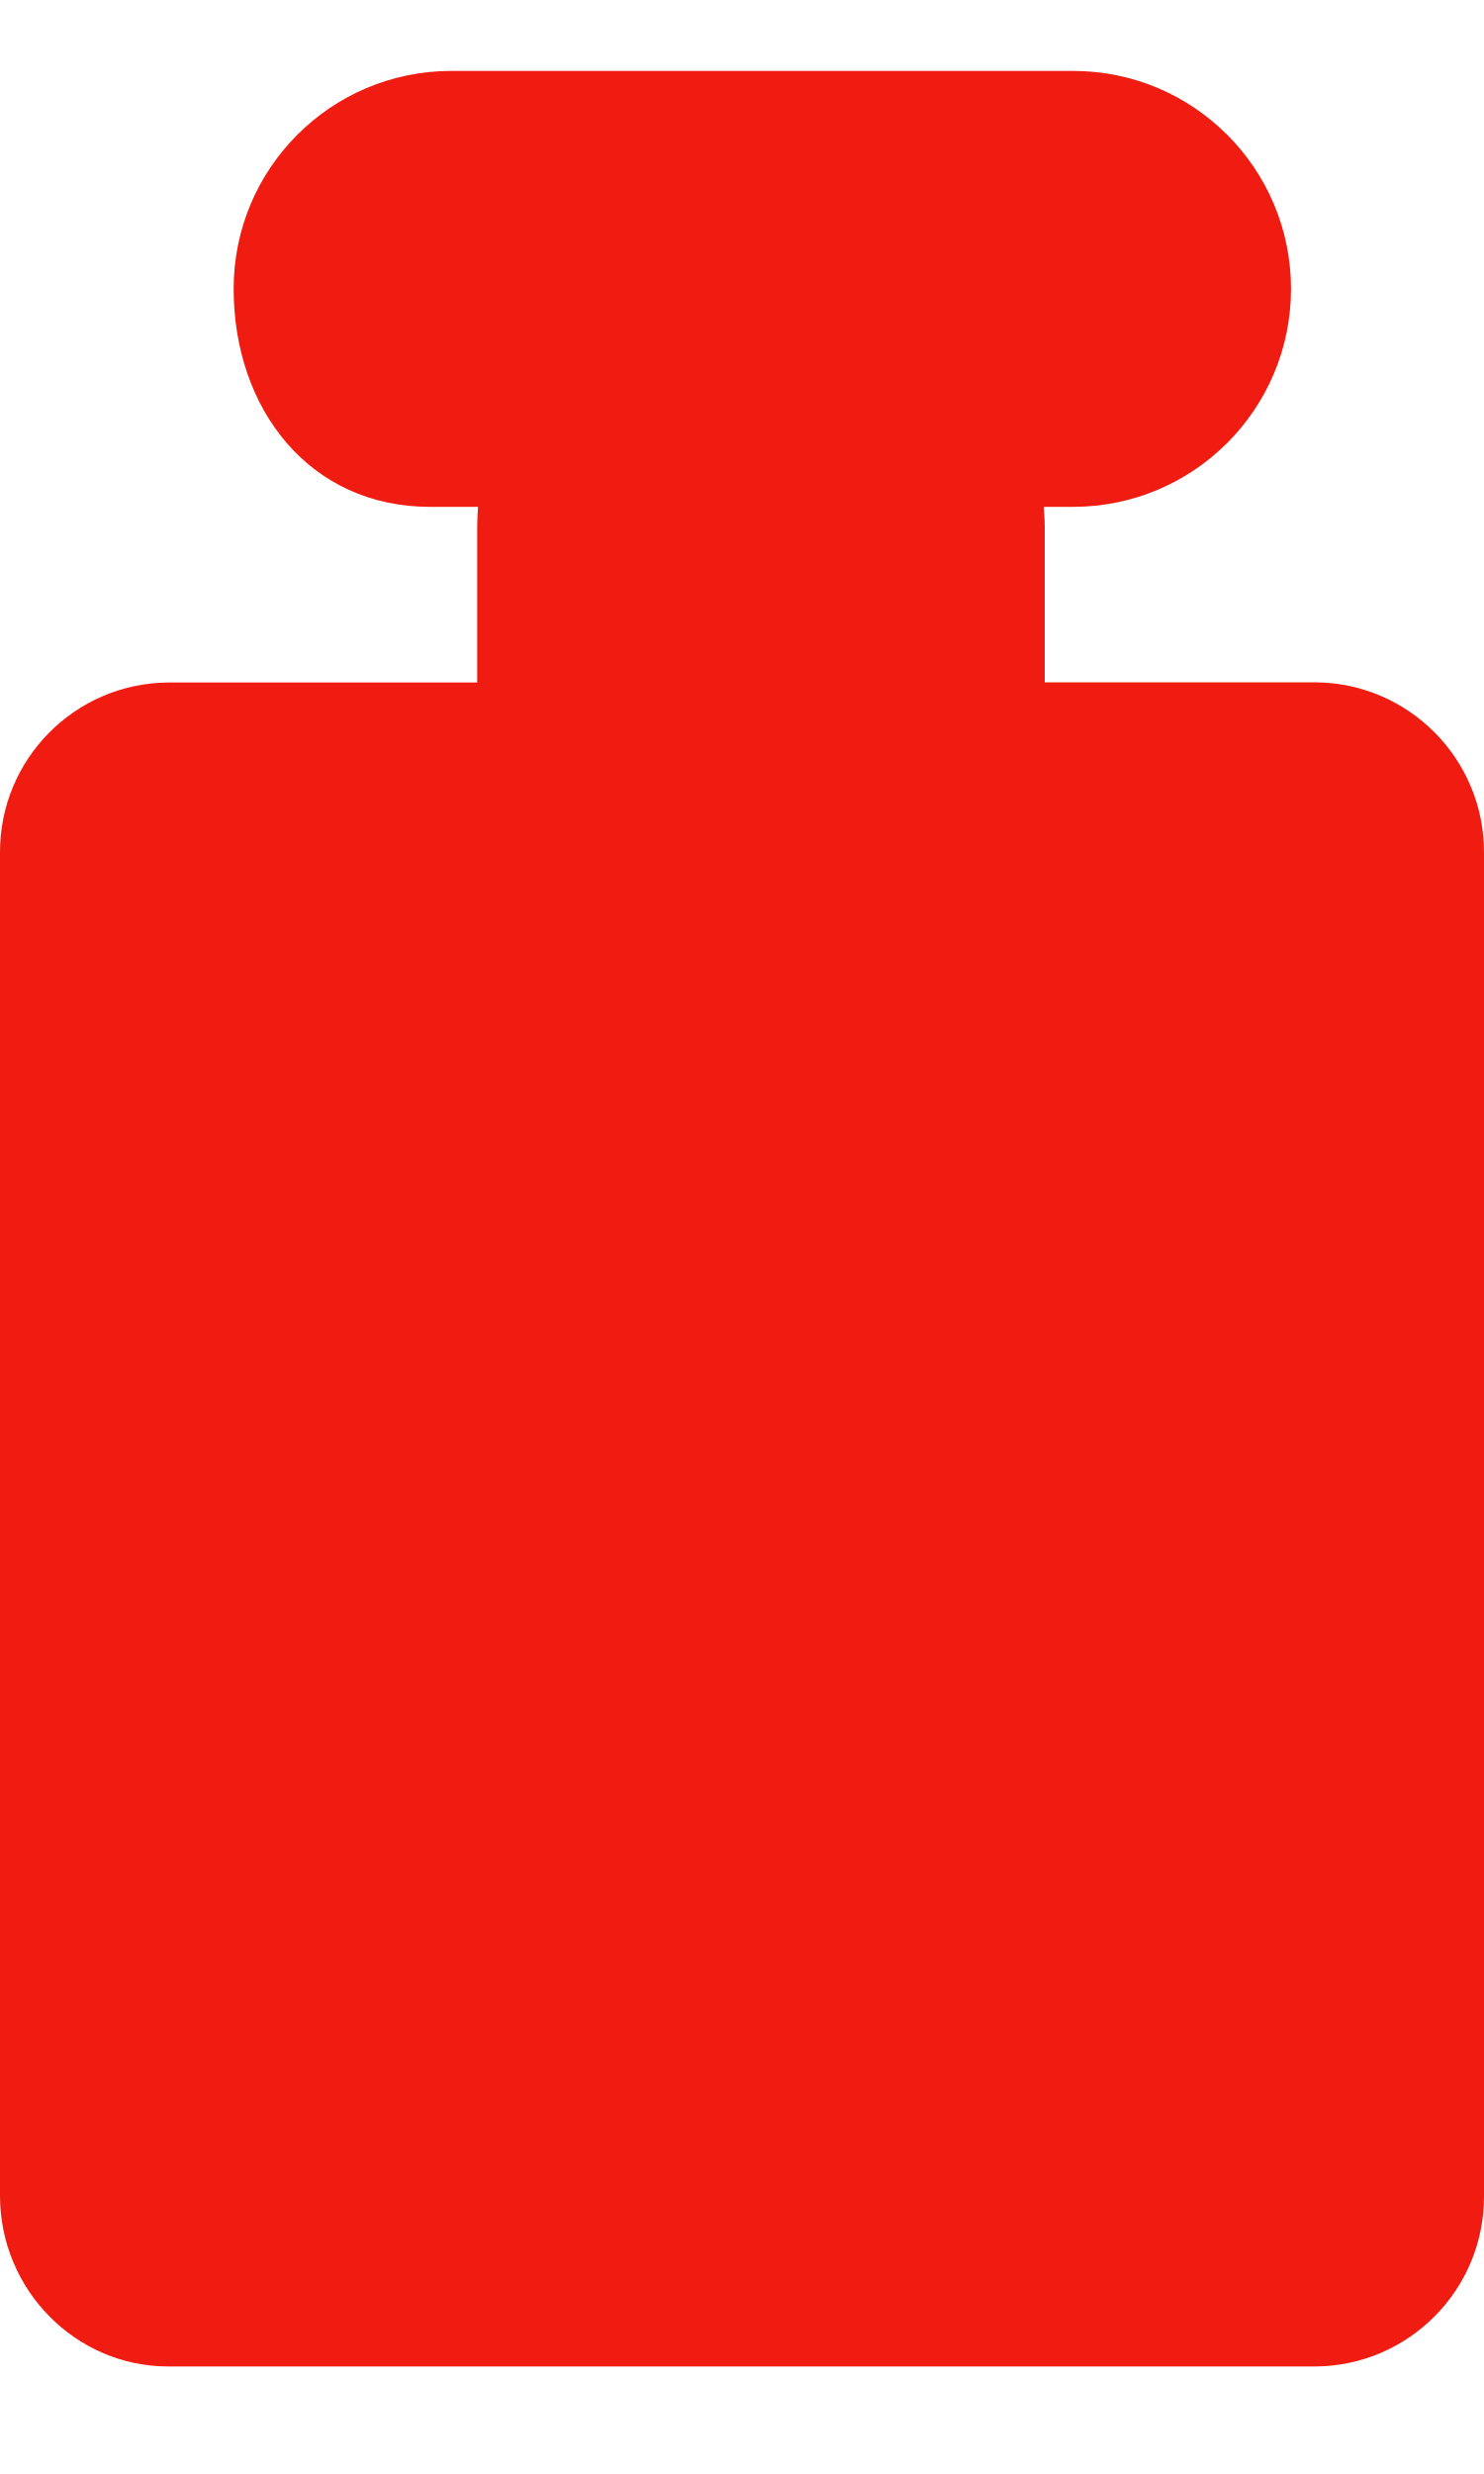
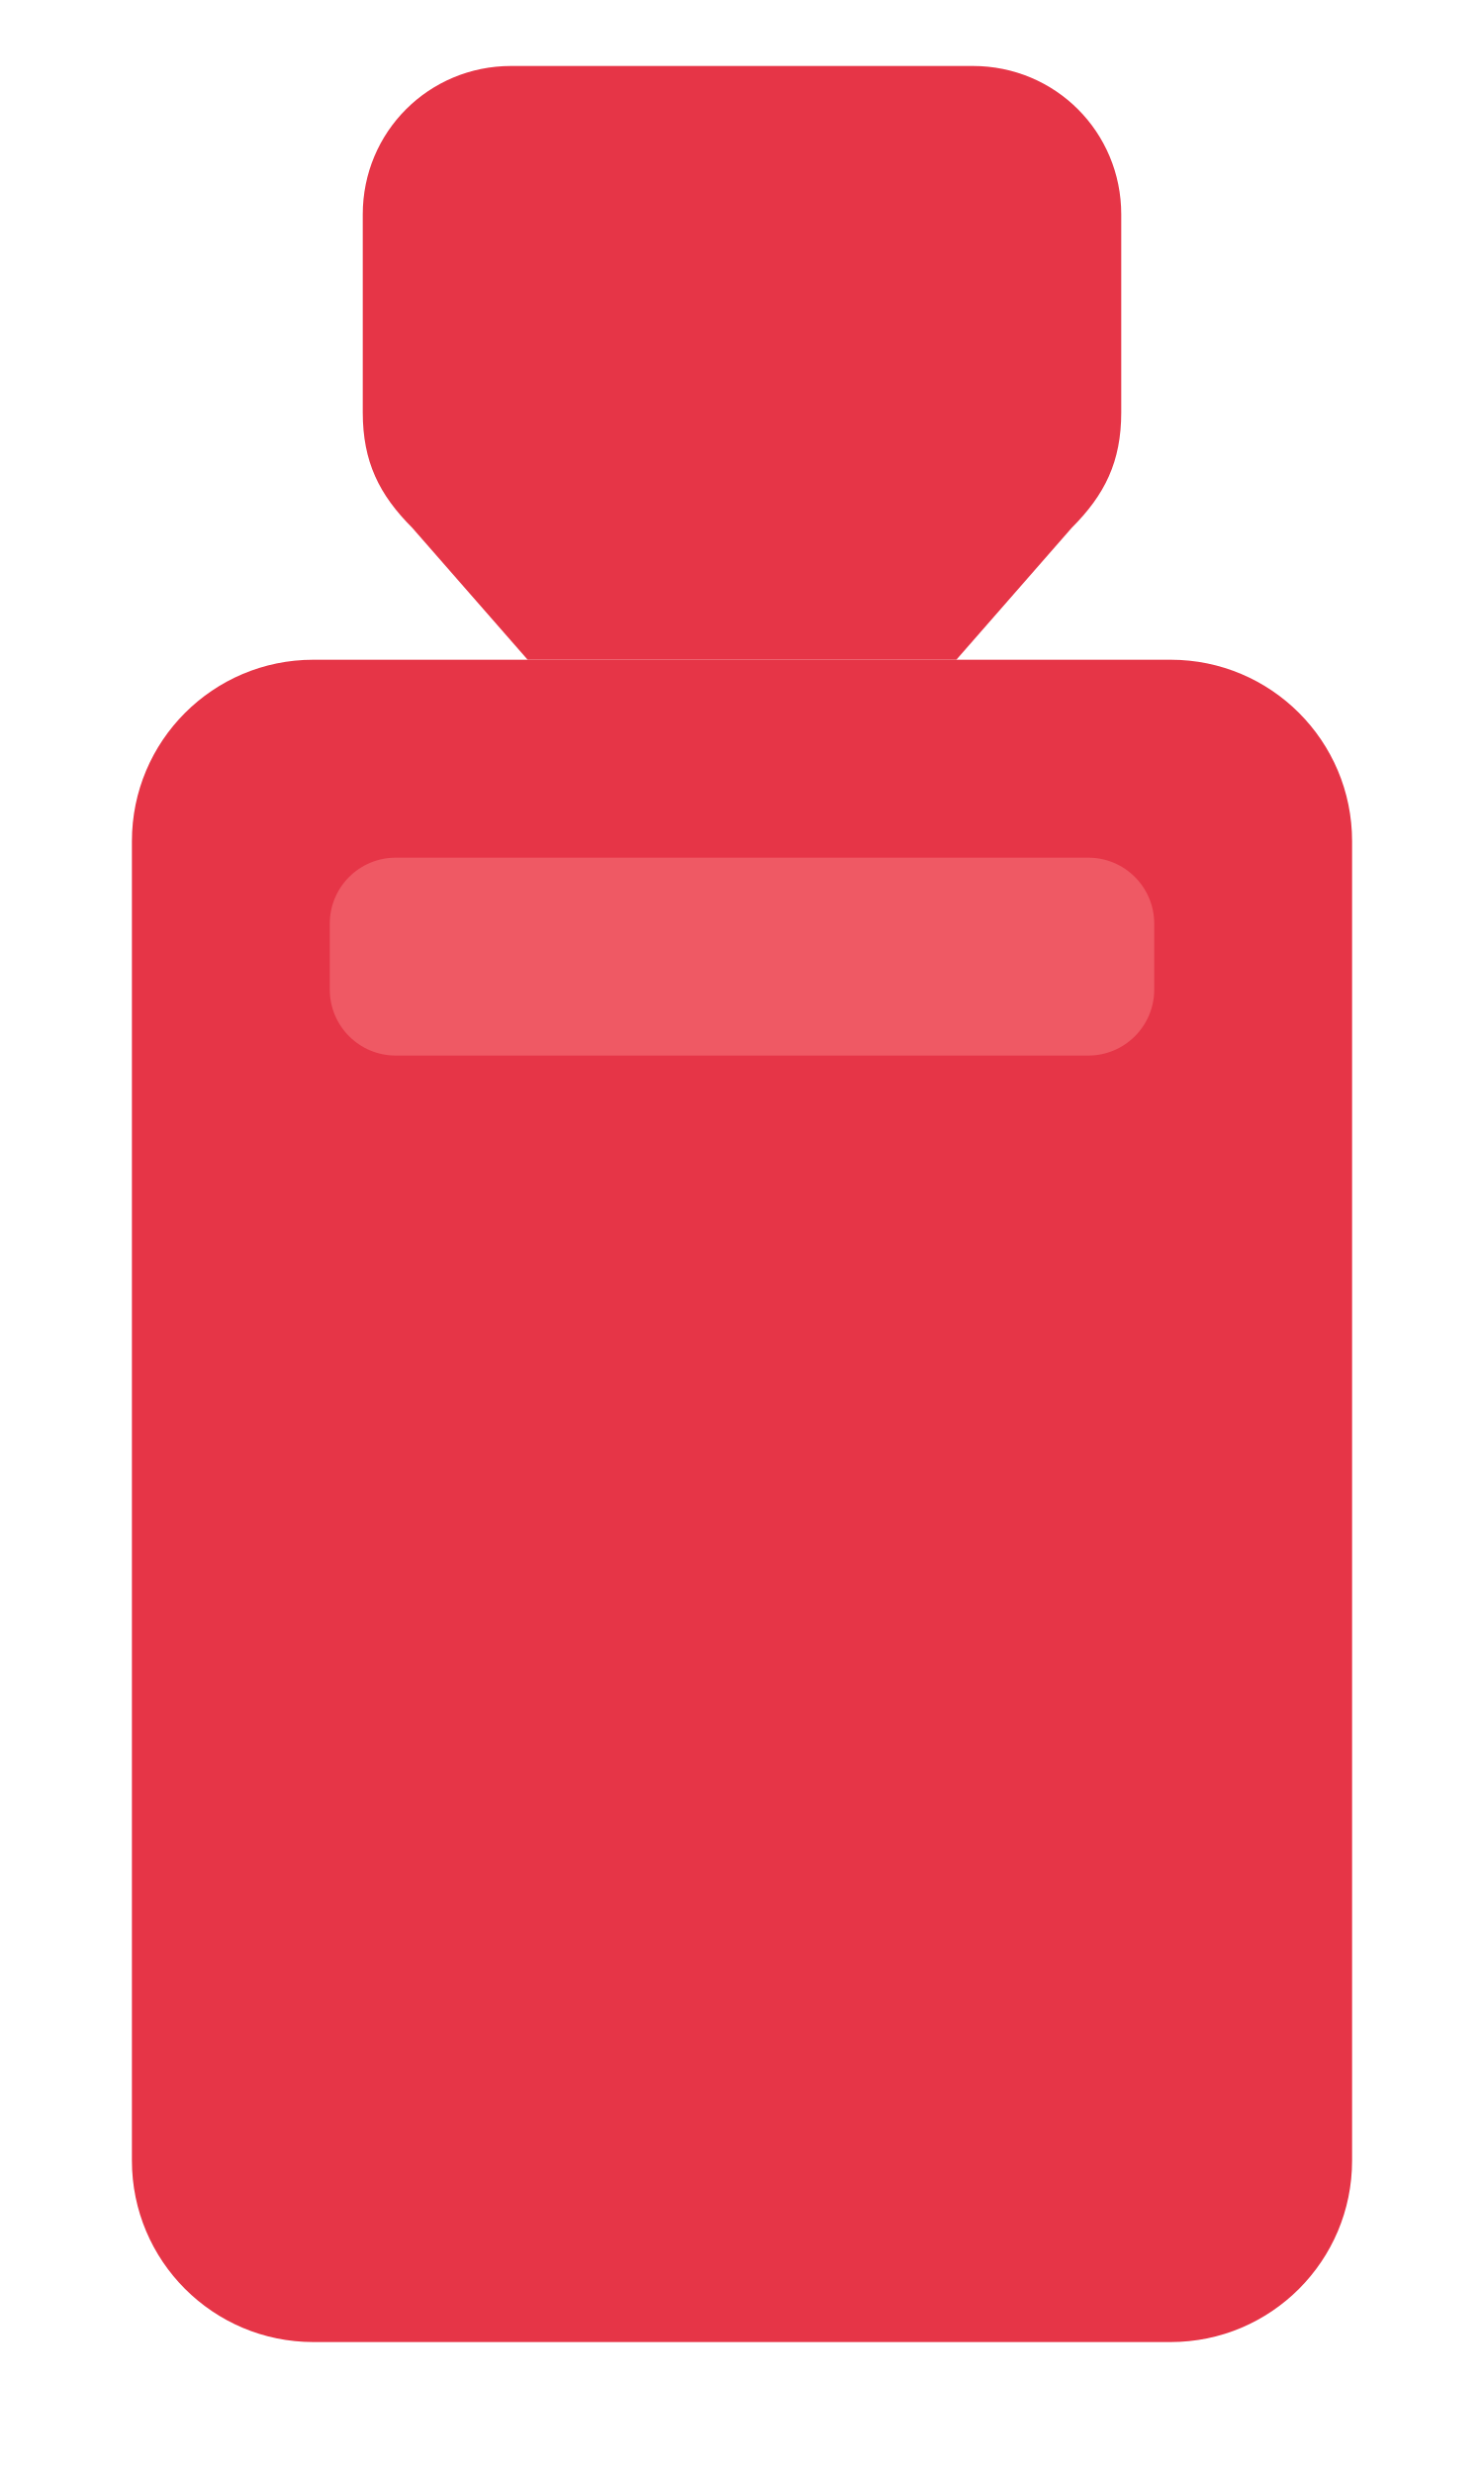
- <svg xmlns="http://www.w3.org/2000/svg" width="9" height="15" viewBox="0 0 9 15">
-   <path fill="#F11C11" fill-rule="evenodd" d="M7.98 4.137H6.336v-.95c0-.038-.004-.076-.006-.114h.178a1.32 1.32 0 0 0 0-2.643H2.736a1.32 1.32 0 0 0-1.319 1.321c0 .73.461 1.322 1.19 1.322h.292c-.002.038-.005.076-.005.115v.95H1.02A1.028 1.028 0 0 0 0 5.171v8.142c0 .57.459 1.035 1.02 1.035h6.96A1.03 1.03 0 0 0 9 13.313V5.172a1.03 1.03 0 0 0-1.02-1.035" />
+ <svg xmlns="http://www.w3.org/2000/svg" width="9" height="15" viewBox="0 0 9 15" role="img" aria-label="Weight">
+   <path fill="#e63547" d="M3.1 0.4h2.8c0.5 0 0.9 0.4 0.9 0.9v1.2c0 0.3-0.1 0.5-0.3 0.7L5.8 4H3.2L2.5 3.2C2.3 3 2.2 2.8 2.2 2.5V1.3c0-0.5 0.4-0.9 0.9-0.9z" />
+   <rect x="0.8" y="4" width="7.4" height="10.2" rx="1.1" fill="#e63547" />
+   <rect x="2" y="5.2" width="5" height="1.2" rx="0.4" fill="#ff9a9a" opacity="0.35" />
</svg>
